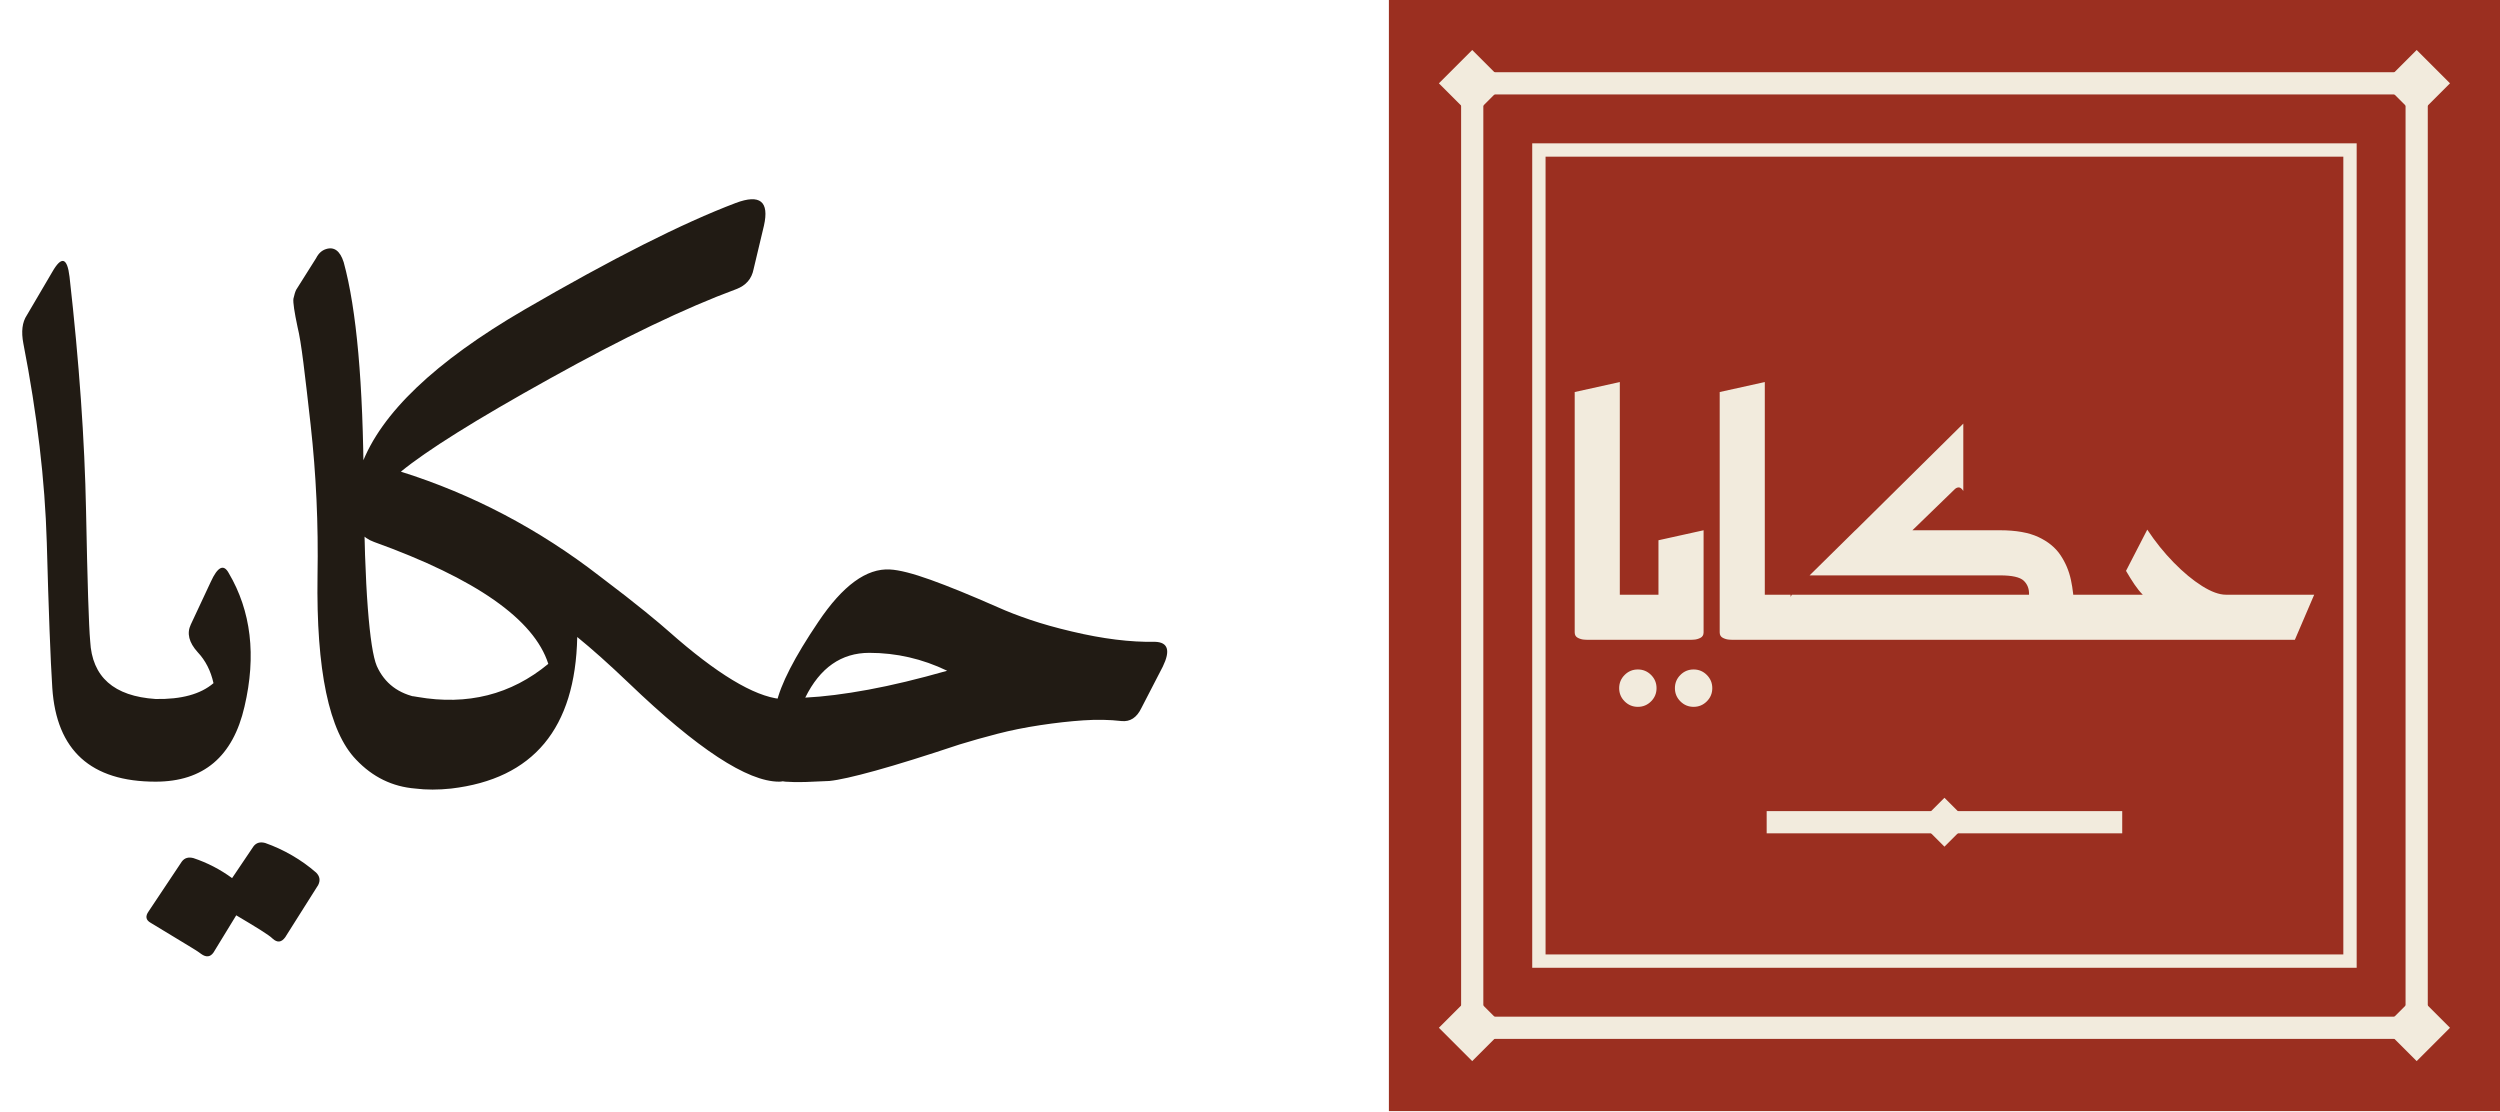
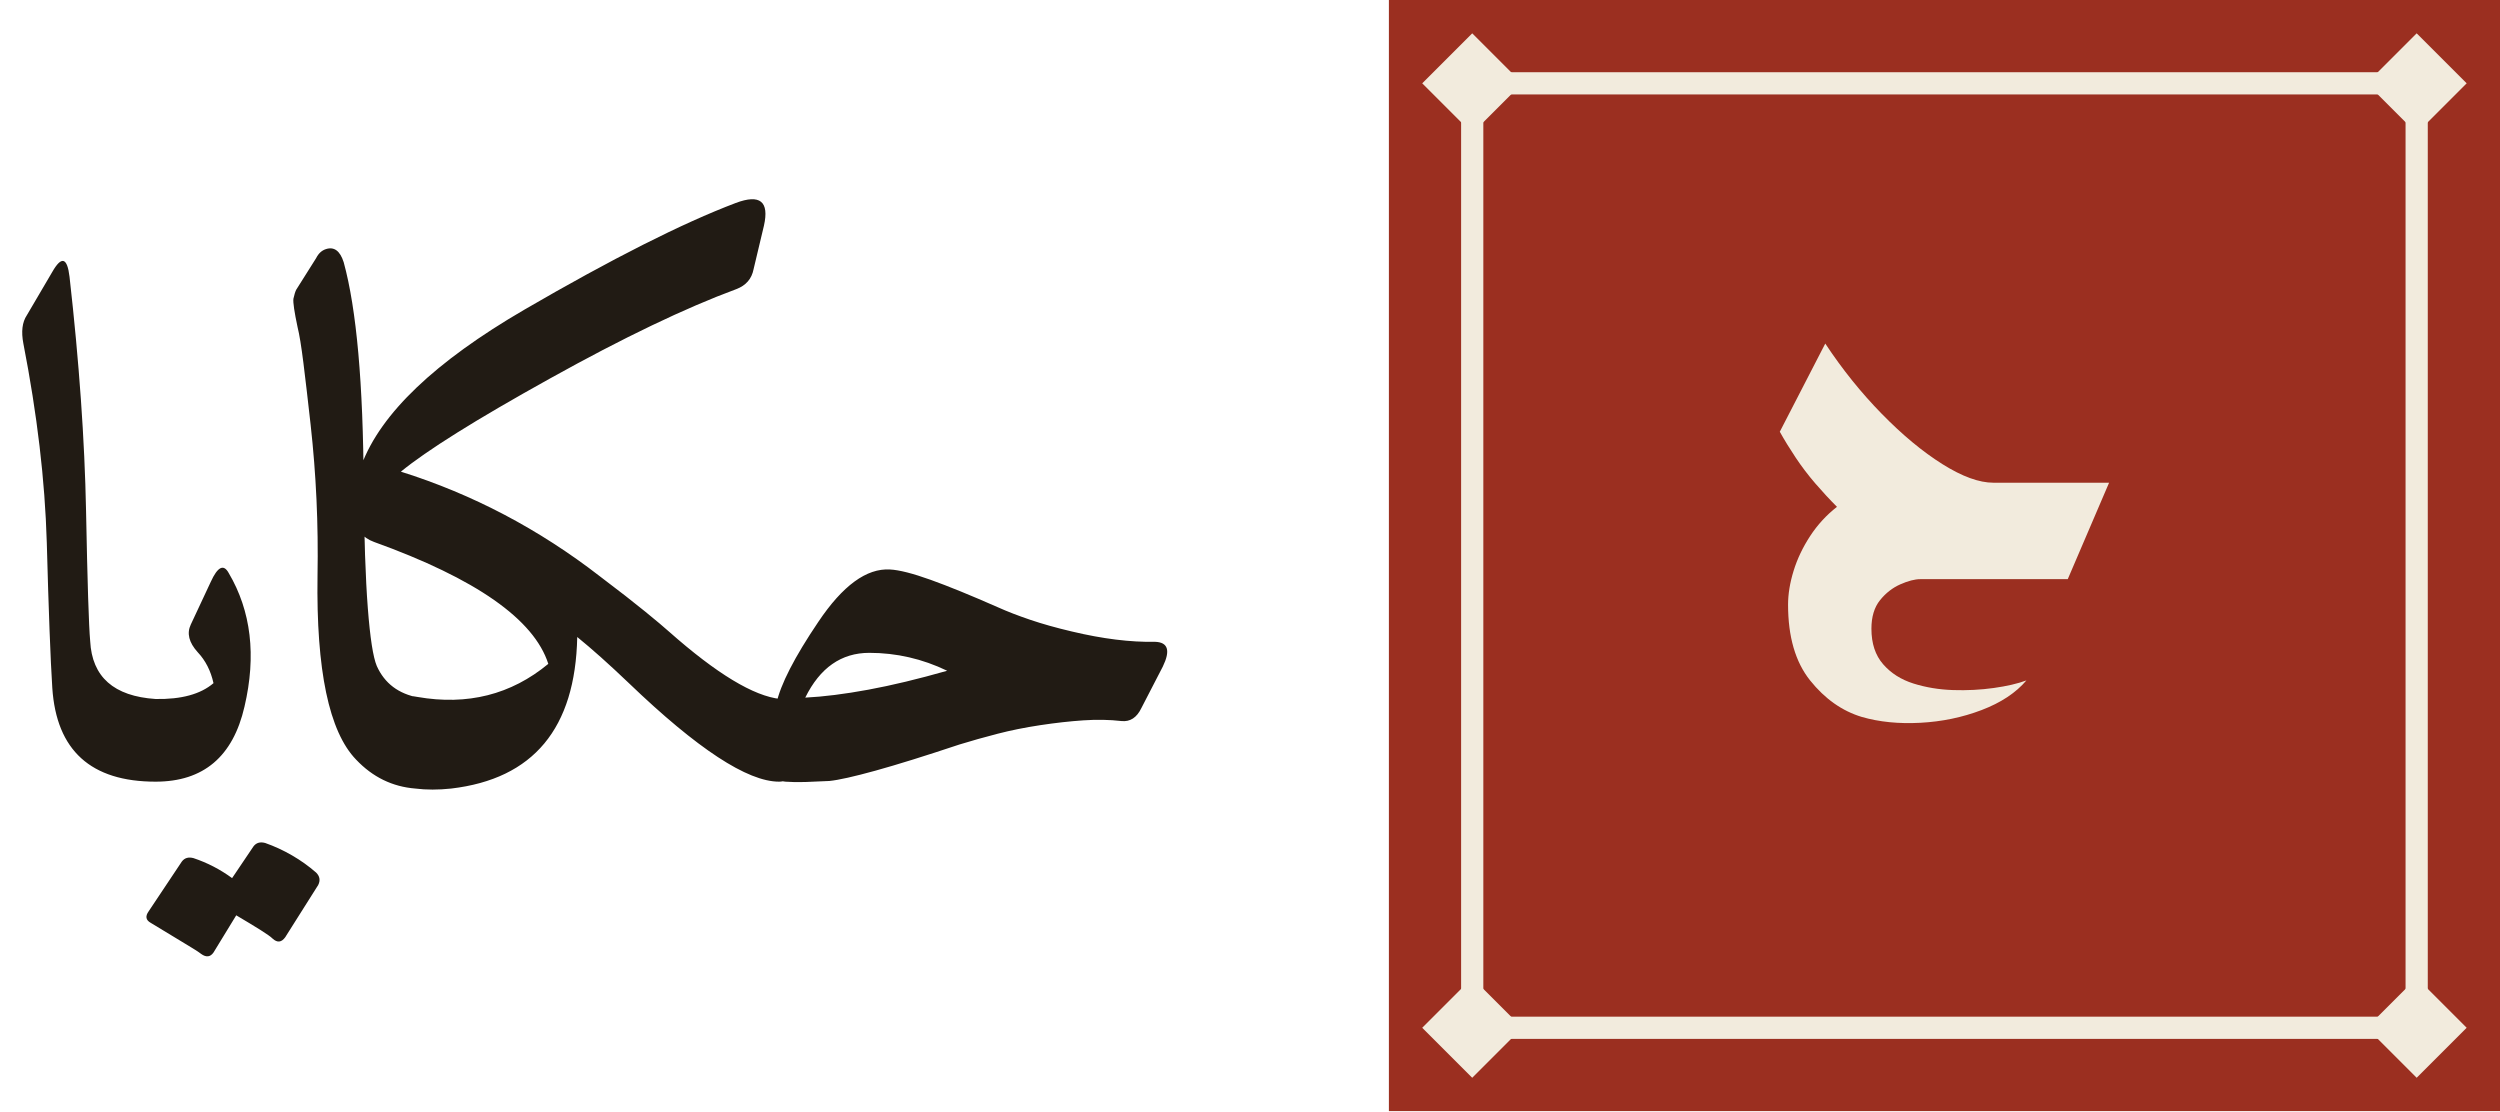
<svg xmlns="http://www.w3.org/2000/svg" viewBox="0 0 225 100" width="450" height="200">
  <g transform="translate(175.0,50.0)">
    <rect x="-50.0" y="-50.0" width="100" height="100" fill="#9b2f20" />
-     <rect x="-42.5" y="-42.5" width="85.0" height="85.0" fill="none" stroke="#f2ebdd" stroke-width="2" />
-     <rect x="-36.5" y="-36.5" width="73.0" height="73.0" fill="none" stroke="#f2ebdd" stroke-width="1.2" />
-     <path d="M-42.5 -45.5 L-39.5 -42.5 L-42.5 -39.5 L-45.5 -42.5 Z" fill="#f2ebdd" />
-     <path d="M42.5 -45.5 L45.5 -42.5 L42.5 -39.5 L39.5 -42.5 Z" fill="#f2ebdd" />
-     <path d="M-42.5 39.5 L-39.5 42.5 L-42.5 45.5 L-45.5 42.5 Z" fill="#f2ebdd" />
-     <path d="M42.5 39.5 L45.5 42.5 L42.5 45.5 L39.5 42.5 Z" fill="#f2ebdd" />
-     <path d="M-32.117 7.584Q-32.117 7.584 -32.407 7.569Q-32.697 7.555 -32.987 7.41Q-33.277 7.265 -33.277 6.917V-14.717L-29.217 -15.616V3.524H-26.897V7.584ZM-22.576 13.616Q-23.272 13.616 -23.765 13.123Q-24.258 12.63 -24.258 11.934Q-24.258 11.238 -23.765 10.745Q-23.272 10.252 -22.576 10.252Q-21.88 10.252 -21.387 10.745Q-20.894 11.238 -20.894 11.934Q-20.894 12.63 -21.387 13.123Q-21.88 13.616 -22.576 13.616ZM-27.593 13.616Q-28.289 13.616 -28.782 13.123Q-29.275 12.63 -29.275 11.934Q-29.275 11.238 -28.782 10.745Q-28.289 10.252 -27.593 10.252Q-26.897 10.252 -26.404 10.745Q-25.911 11.238 -25.911 11.934Q-25.911 12.63 -26.404 13.123Q-26.897 13.616 -27.593 13.616ZM-28.057 7.584V3.524H-25.738V-1.377L-21.677 -2.276V6.917Q-21.677 7.265 -21.968 7.41Q-22.258 7.555 -22.547 7.569Q-22.837 7.584 -22.837 7.584ZM-19.068 7.584Q-19.068 7.584 -19.358 7.569Q-19.648 7.555 -19.938 7.41Q-20.227 7.265 -20.227 6.917V-14.717L-16.168 -15.616V3.524H-13.848V7.584ZM9.034 7.584V3.524H14.718V7.584ZM-16.167 7.584 -13.731 3.524H7.613Q7.642 2.741 7.134 2.262Q6.627 1.784 5.003 1.784H-12.136L-8.018 -2.276H5.003Q7.148 -2.276 8.454 -1.667Q9.759 -1.058 10.44 -0.043Q11.122 0.972 11.383 2.19Q11.643 3.408 11.658 4.64Q11.672 5.873 11.672 6.917Q11.672 7.265 11.383 7.41Q11.093 7.555 10.803 7.569Q10.512 7.584 10.512 7.584ZM-6.8 1.523 -8.859 -1.435 1.697 -11.875V-5.814Q1.494 -6.133 1.291 -6.133Q1.088 -6.133 0.914 -5.959ZM13.557 7.584V3.524H17.849Q17.472 3.147 17.11 2.611Q16.747 2.074 16.341 1.378L18.255 -2.334Q19.328 -0.71 20.633 0.624Q21.938 1.958 23.185 2.741Q24.432 3.524 25.331 3.524H33.277L31.537 7.584Z" fill="#f2ebdd" />
-     <path d="M-16.0 24.0 L16.0 24.0" stroke="#f2ebdd" stroke-width="2" />
-     <path d="M0 21.8 L2.2 24.0 L0 26.2 L-2.2 24.0 Z" fill="#f2ebdd" />
+     <rect x="-42.5" y="-42.5" width="85.0" height="85.0" fill="none" stroke="#f2ebdd" stroke-width="2.0" />
+     <path d="M-42.5 -47.0 L-38.0 -42.5 L-42.5 -38.0 L-47.0 -42.5 Z" fill="#f2ebdd" />
+     <path d="M42.5 -47.0 L47.0 -42.5 L42.5 -38.0 L38.0 -42.5 Z" fill="#f2ebdd" />
+     <path d="M-42.5 38.0 L-38.0 42.5 L-42.5 47.0 L-47.0 42.5 Z" fill="#f2ebdd" />
+     <path d="M42.5 38.0 L47.0 42.5 L42.5 47.0 L38.0 42.5 Z" fill="#f2ebdd" />
+     <path d="M-7.44 14.524Q-10.106 13.718 -12.09 11.238Q-14.074 8.758 -14.074 4.418Q-14.074 2.992 -13.578 1.38Q-13.082 -0.232 -12.09 -1.751Q-11.098 -3.27 -9.672 -4.386Q-10.664 -5.378 -11.625 -6.494Q-12.586 -7.61 -13.392 -8.819Q-14.198 -10.028 -14.818 -11.144L-10.726 -19.08Q-8.432 -15.608 -5.642 -12.756Q-2.852 -9.904 -0.186 -8.23Q2.48 -6.556 4.402 -6.556H14.818L11.098 2.124H-2.17Q-2.914 2.124 -3.968 2.589Q-5.022 3.054 -5.797 4.015Q-6.572 4.976 -6.572 6.588Q-6.572 8.572 -5.518 9.781Q-4.464 10.99 -2.79 11.517Q-1.116 12.044 0.775 12.106Q2.666 12.168 4.433 11.92Q6.2 11.672 7.378 11.238Q5.952 12.912 3.348 13.904Q0.744 14.896 -2.17 15.051Q-5.084 15.206 -7.44 14.524Z" fill="#f2ebdd" />
  </g>
  <path d="M4.707 24.47Q5.947 22.3 6.257 24.904Q7.559 36.436 7.745 45.984Q7.931 55.656 8.117 57.702Q8.365 62.538 14.007 62.91Q15.929 63.034 16.177 64.77Q16.239 65.08 16.208 65.669Q16.177 66.258 16.053 67.064Q15.805 68.552 15.371 69.482Q14.999 70.35 14.007 70.35Q5.265 70.35 4.707 61.918Q4.583 59.996 4.459 56.71Q4.335 53.424 4.211 48.836Q4.087 44.62 3.56 40.156Q3.033 35.692 2.103 30.918Q1.793 29.306 2.413 28.376ZM17.169 56.214 18.967 52.37Q19.897 50.324 20.579 51.564Q23.617 56.71 22.005 63.592Q20.455 70.35 14.007 70.35Q12.767 70.35 12.209 68.242Q11.961 67.188 11.837 66.351Q11.713 65.514 11.713 64.894Q11.713 63.654 13.015 63.096Q13.511 62.91 14.007 62.91Q17.479 62.972 19.215 61.484Q18.843 59.81 17.789 58.694Q16.611 57.392 17.169 56.214ZM22.811 76.178Q23.183 75.682 23.865 75.868Q25.105 76.302 26.283 76.984Q27.461 77.666 28.453 78.534Q28.949 79.03 28.639 79.65L25.663 84.362Q25.167 85.044 24.547 84.486Q24.299 84.238 23.462 83.711Q22.625 83.184 21.261 82.378L19.215 85.726Q18.781 86.346 18.099 85.85Q17.789 85.602 16.642 84.92Q15.495 84.238 13.573 83.06Q12.891 82.688 13.387 82.006L16.363 77.542Q16.735 77.046 17.417 77.232Q19.277 77.852 20.889 79.03ZM30.933 23.602Q32.669 29.926 32.731 43.752Q32.793 50.696 33.103 54.726Q33.413 58.756 33.909 59.934Q34.963 62.29 37.691 62.786Q40.357 63.22 40.853 67.374Q41.163 70.288 38.869 70.908Q38.311 71.094 37.381 70.97Q34.281 70.722 32.049 68.366Q28.391 64.584 28.577 51.812Q28.639 48.34 28.484 44.961Q28.329 41.582 27.957 38.234Q27.585 34.886 27.306 32.654Q27.027 30.422 26.779 29.43Q26.345 27.384 26.407 26.888Q26.531 26.33 26.655 26.082L28.453 23.23Q28.763 22.61 29.321 22.424Q30.437 22.052 30.933 23.602ZM37.567 62.724Q44.325 63.902 49.347 59.748Q47.425 53.734 33.661 48.774Q30.561 47.658 32.545 41.83Q35.149 34.886 47.177 27.88Q59.019 20.998 66.211 18.27Q69.497 17.03 68.753 20.316L67.823 24.222Q67.575 25.524 66.273 26.02Q59.391 28.562 49.471 34.08Q44.449 36.87 41.132 38.947Q37.815 41.024 36.079 42.45Q45.751 45.488 53.997 51.874Q56.539 53.796 58.058 55.036Q59.577 56.276 60.197 56.834Q66.645 62.538 70.241 62.91Q73.589 63.406 72.039 68.552Q71.357 70.35 70.117 70.35Q65.839 70.35 56.601 61.484Q55.237 60.182 54.09 59.159Q52.943 58.136 51.951 57.33Q51.703 69.668 40.605 70.97Q38.869 71.156 37.381 70.97Q34.591 70.598 34.963 66.63Q35.335 62.662 37.195 62.662ZM89.833 54.664Q91.073 55.222 92.716 55.78Q94.359 56.338 96.467 56.834Q100.621 57.826 103.969 57.764Q105.705 57.826 104.651 59.996L102.729 63.716Q102.109 65.018 100.931 64.894Q99.319 64.708 97.49 64.832Q95.661 64.956 93.615 65.266Q91.569 65.576 89.771 66.041Q87.973 66.506 86.361 67.002Q81.711 68.552 78.797 69.358Q75.883 70.164 74.643 70.288Q73.465 70.35 72.473 70.381Q71.481 70.412 70.675 70.35L69.869 70.226V63.344Q70.427 60.74 73.651 55.966Q76.937 51.068 80.099 51.254Q81.339 51.316 83.757 52.184Q86.175 53.052 89.833 54.664ZM85.245 60.368Q81.897 58.756 78.239 58.756Q74.457 58.756 72.473 62.786Q74.953 62.662 78.146 62.073Q81.339 61.484 85.245 60.368Z" fill="#211b14" />
</svg>
